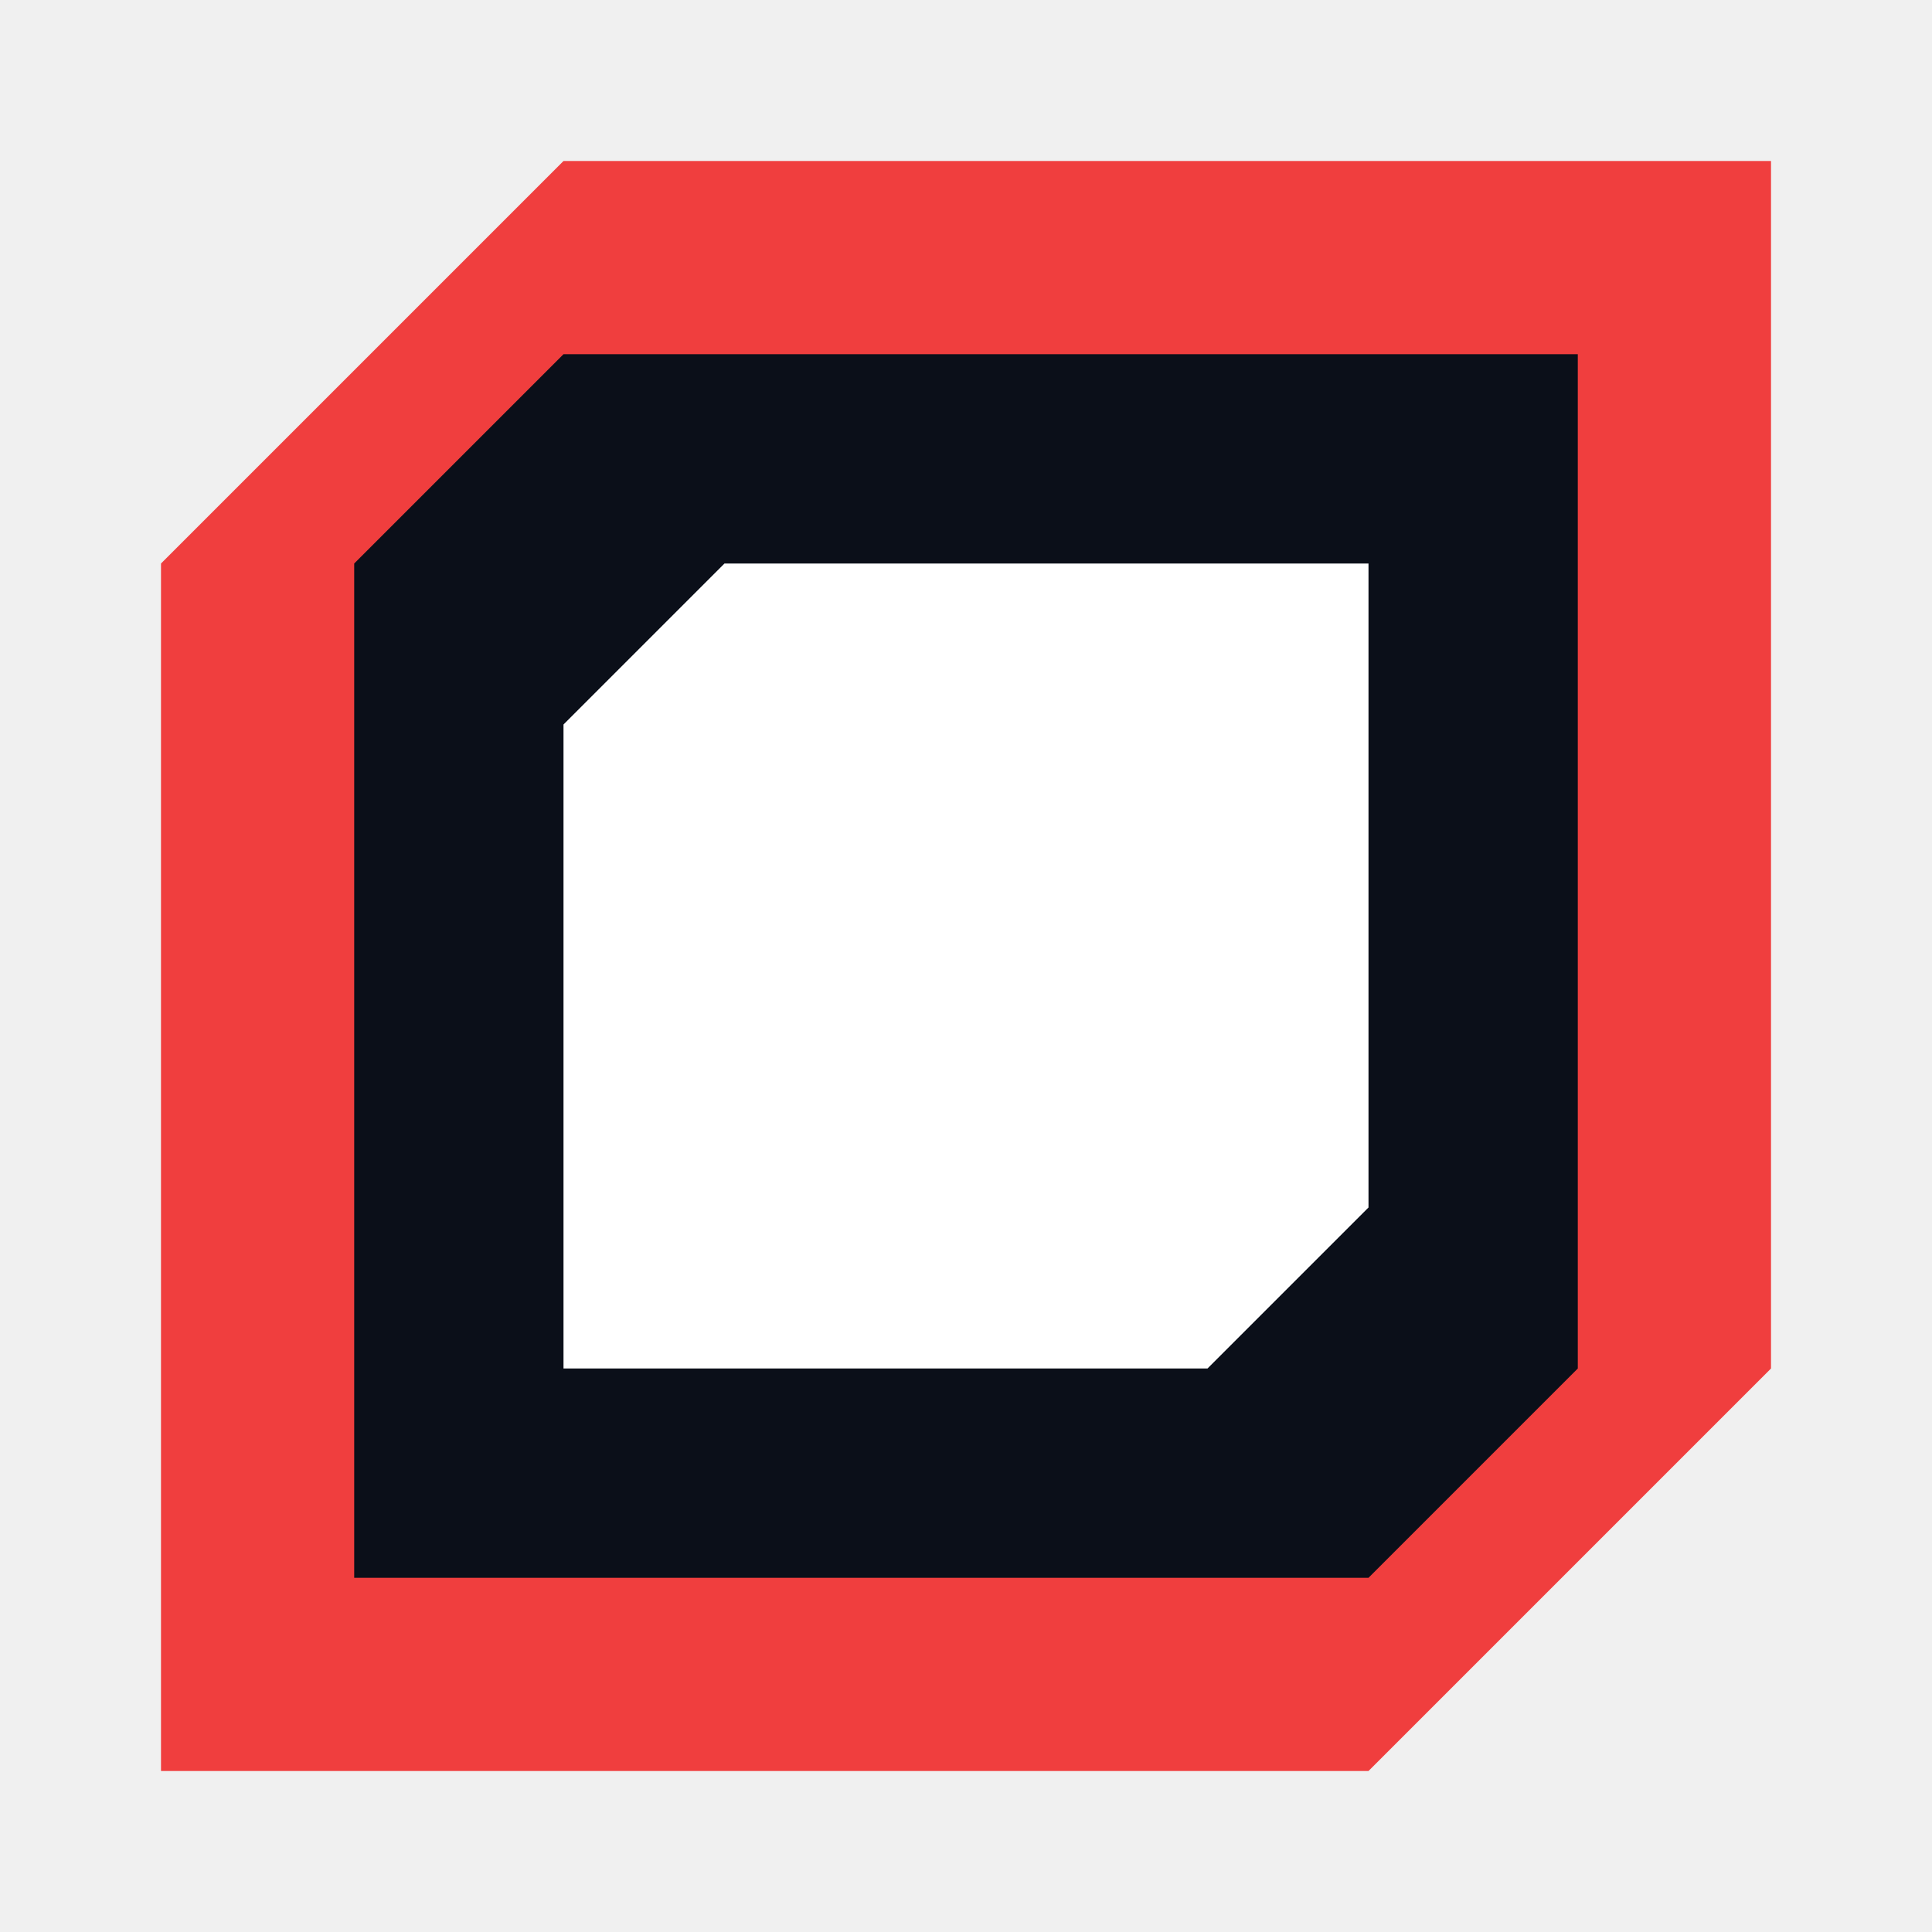
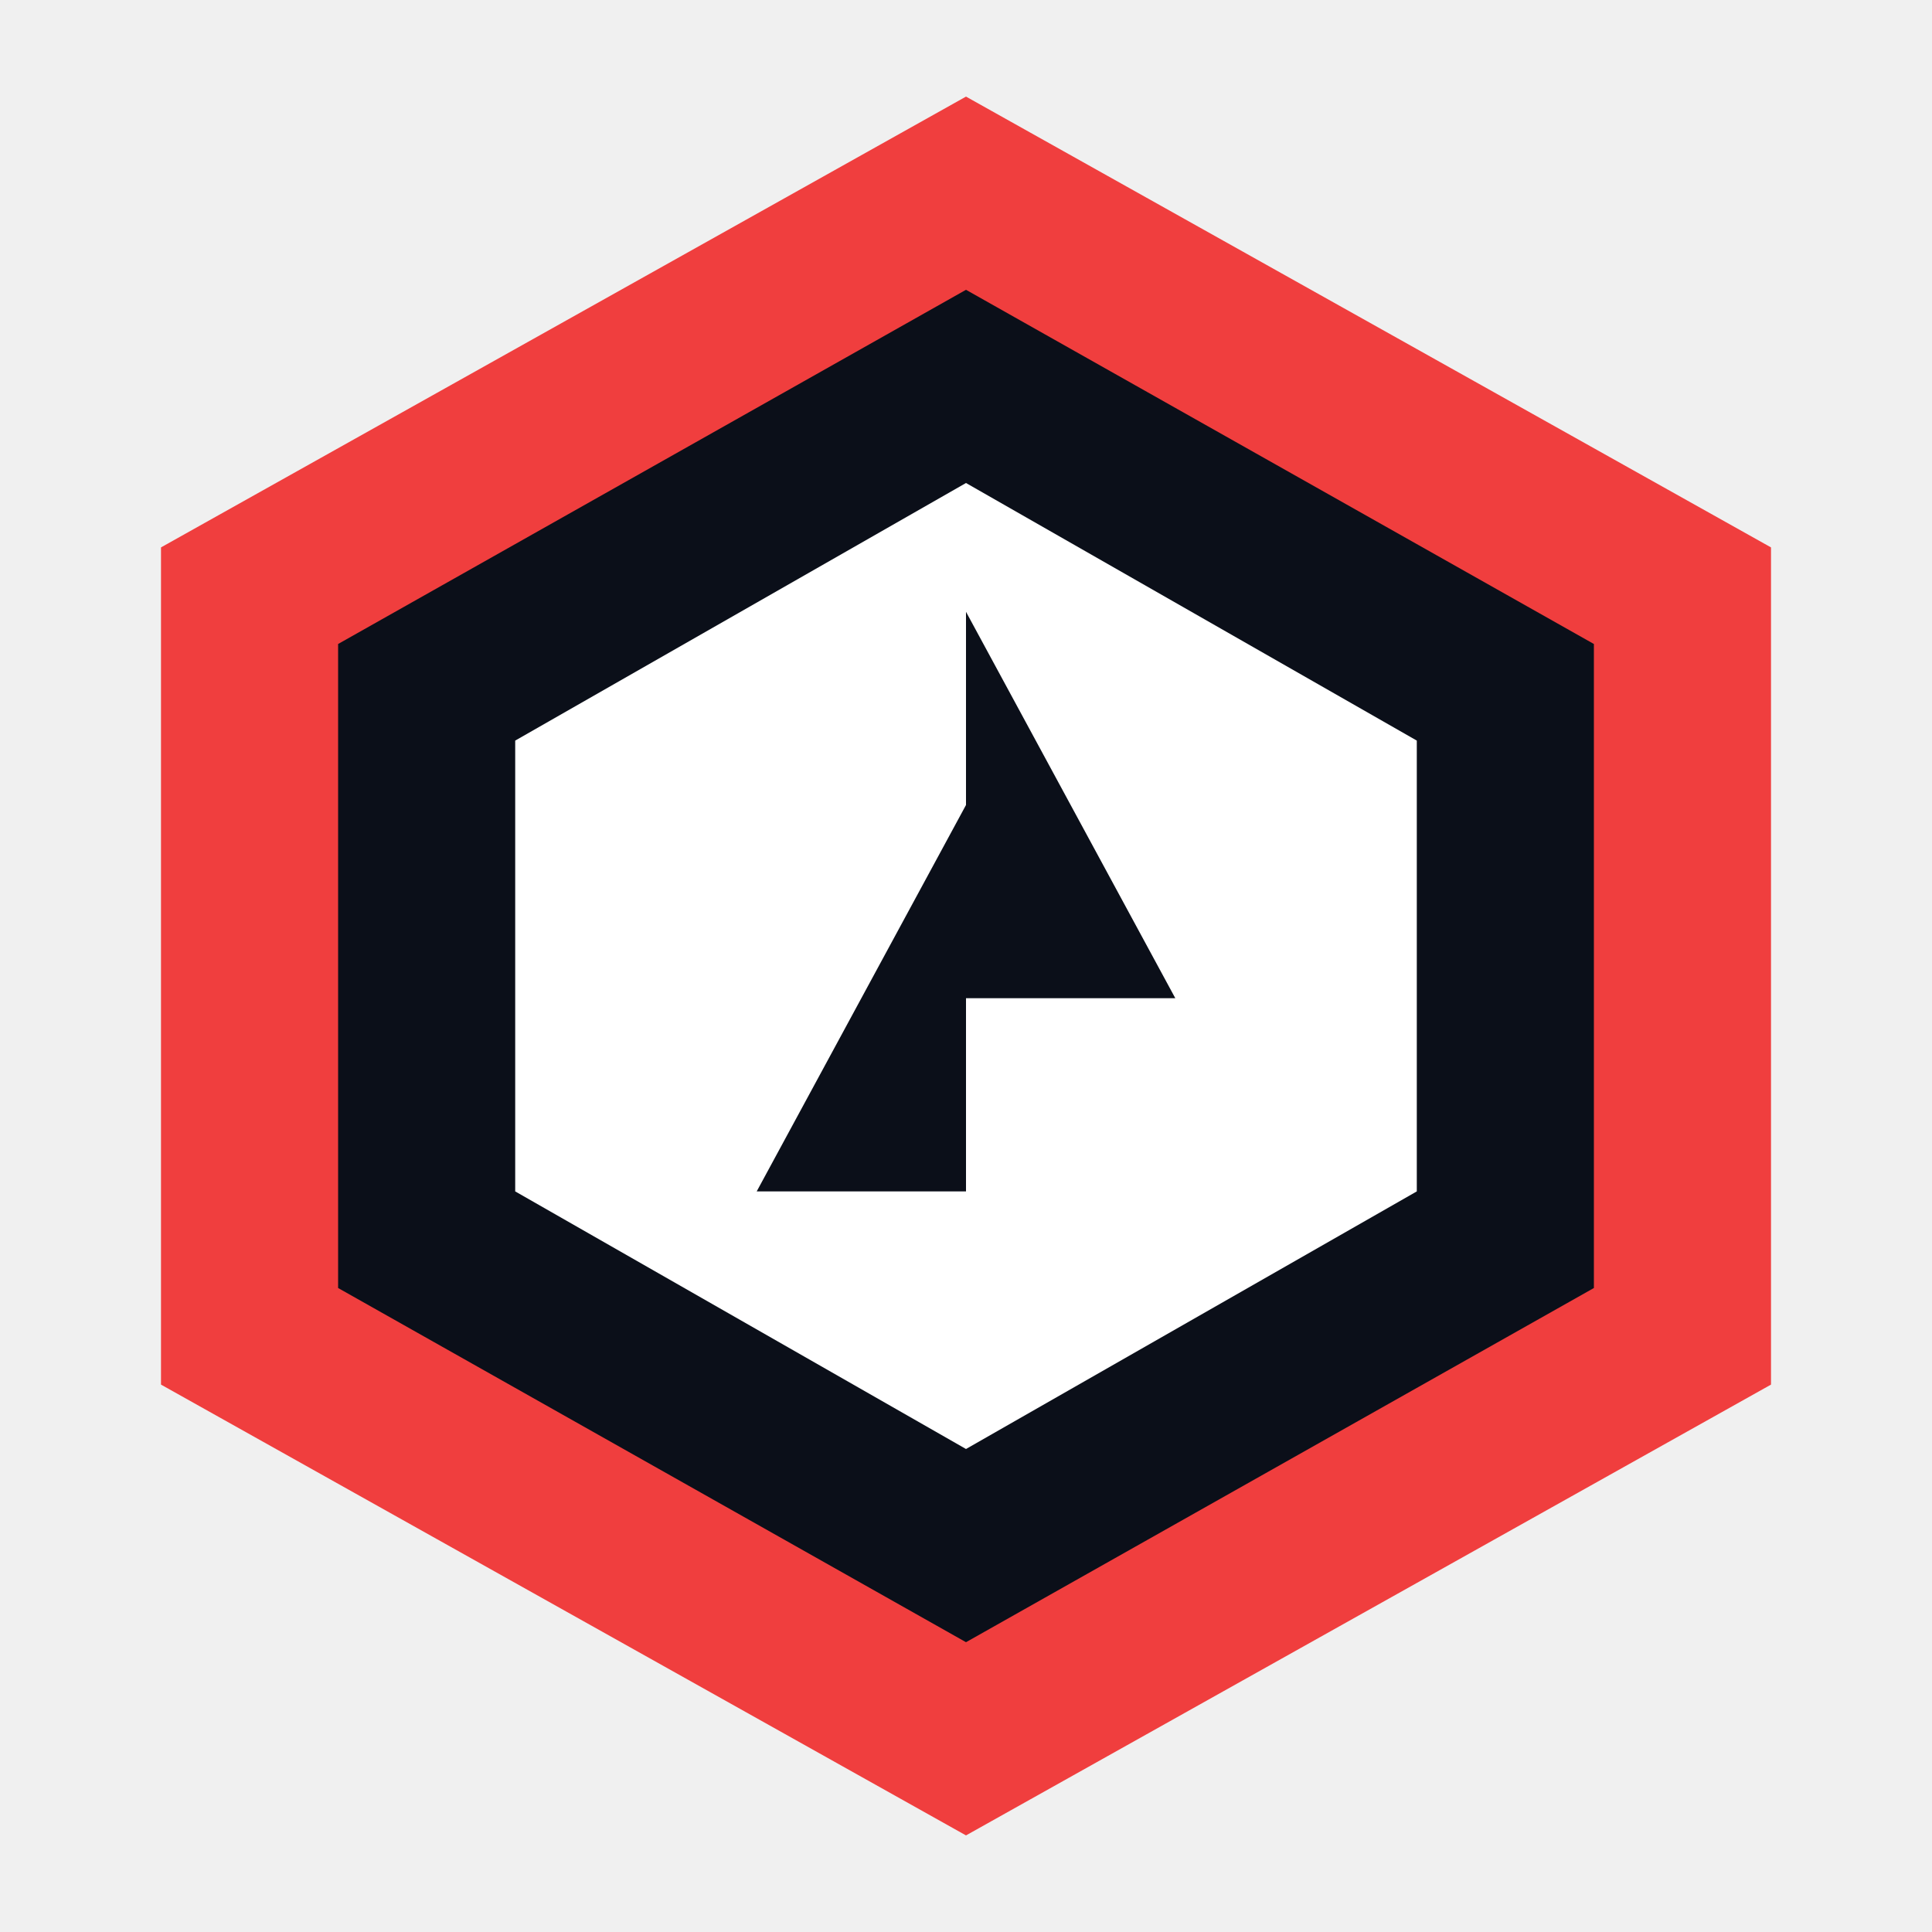
- <svg xmlns="http://www.w3.org/2000/svg" viewBox="0 0 120 120" width="100%" height="100%" fill="currentColor">
-   <polygon points="35,10 110,10 110,85 85,110 10,110 10,35" fill="#f03e3e" />
-   <polygon points="35,22 98,22 98,85 85,98 22,98 22,35" fill="#0b0f19" />
-   <polygon points="45,35 85,35 85,75 75,85 35,85 35,45" fill="#ffffff" />
+ <svg xmlns="http://www.w3.org/2000/svg" viewBox="0 0 120 120" width="100%" height="100%">
+   <polygon points="60,6 110,34 110,86 60,114 10,86 10,34" fill="#f03e3e" />
+   <polygon points="60,18 99,40 99,80 60,102 21,80 21,40" fill="#0b0f19" />
+   <polygon points="60,30 88,46 88,74 60,90 32,74 32,46" fill="#ffffff" />
+   <polygon points="60,38 73,62 60,62 60,74 47,74 60,50" fill="#0b0f19" />
</svg>
